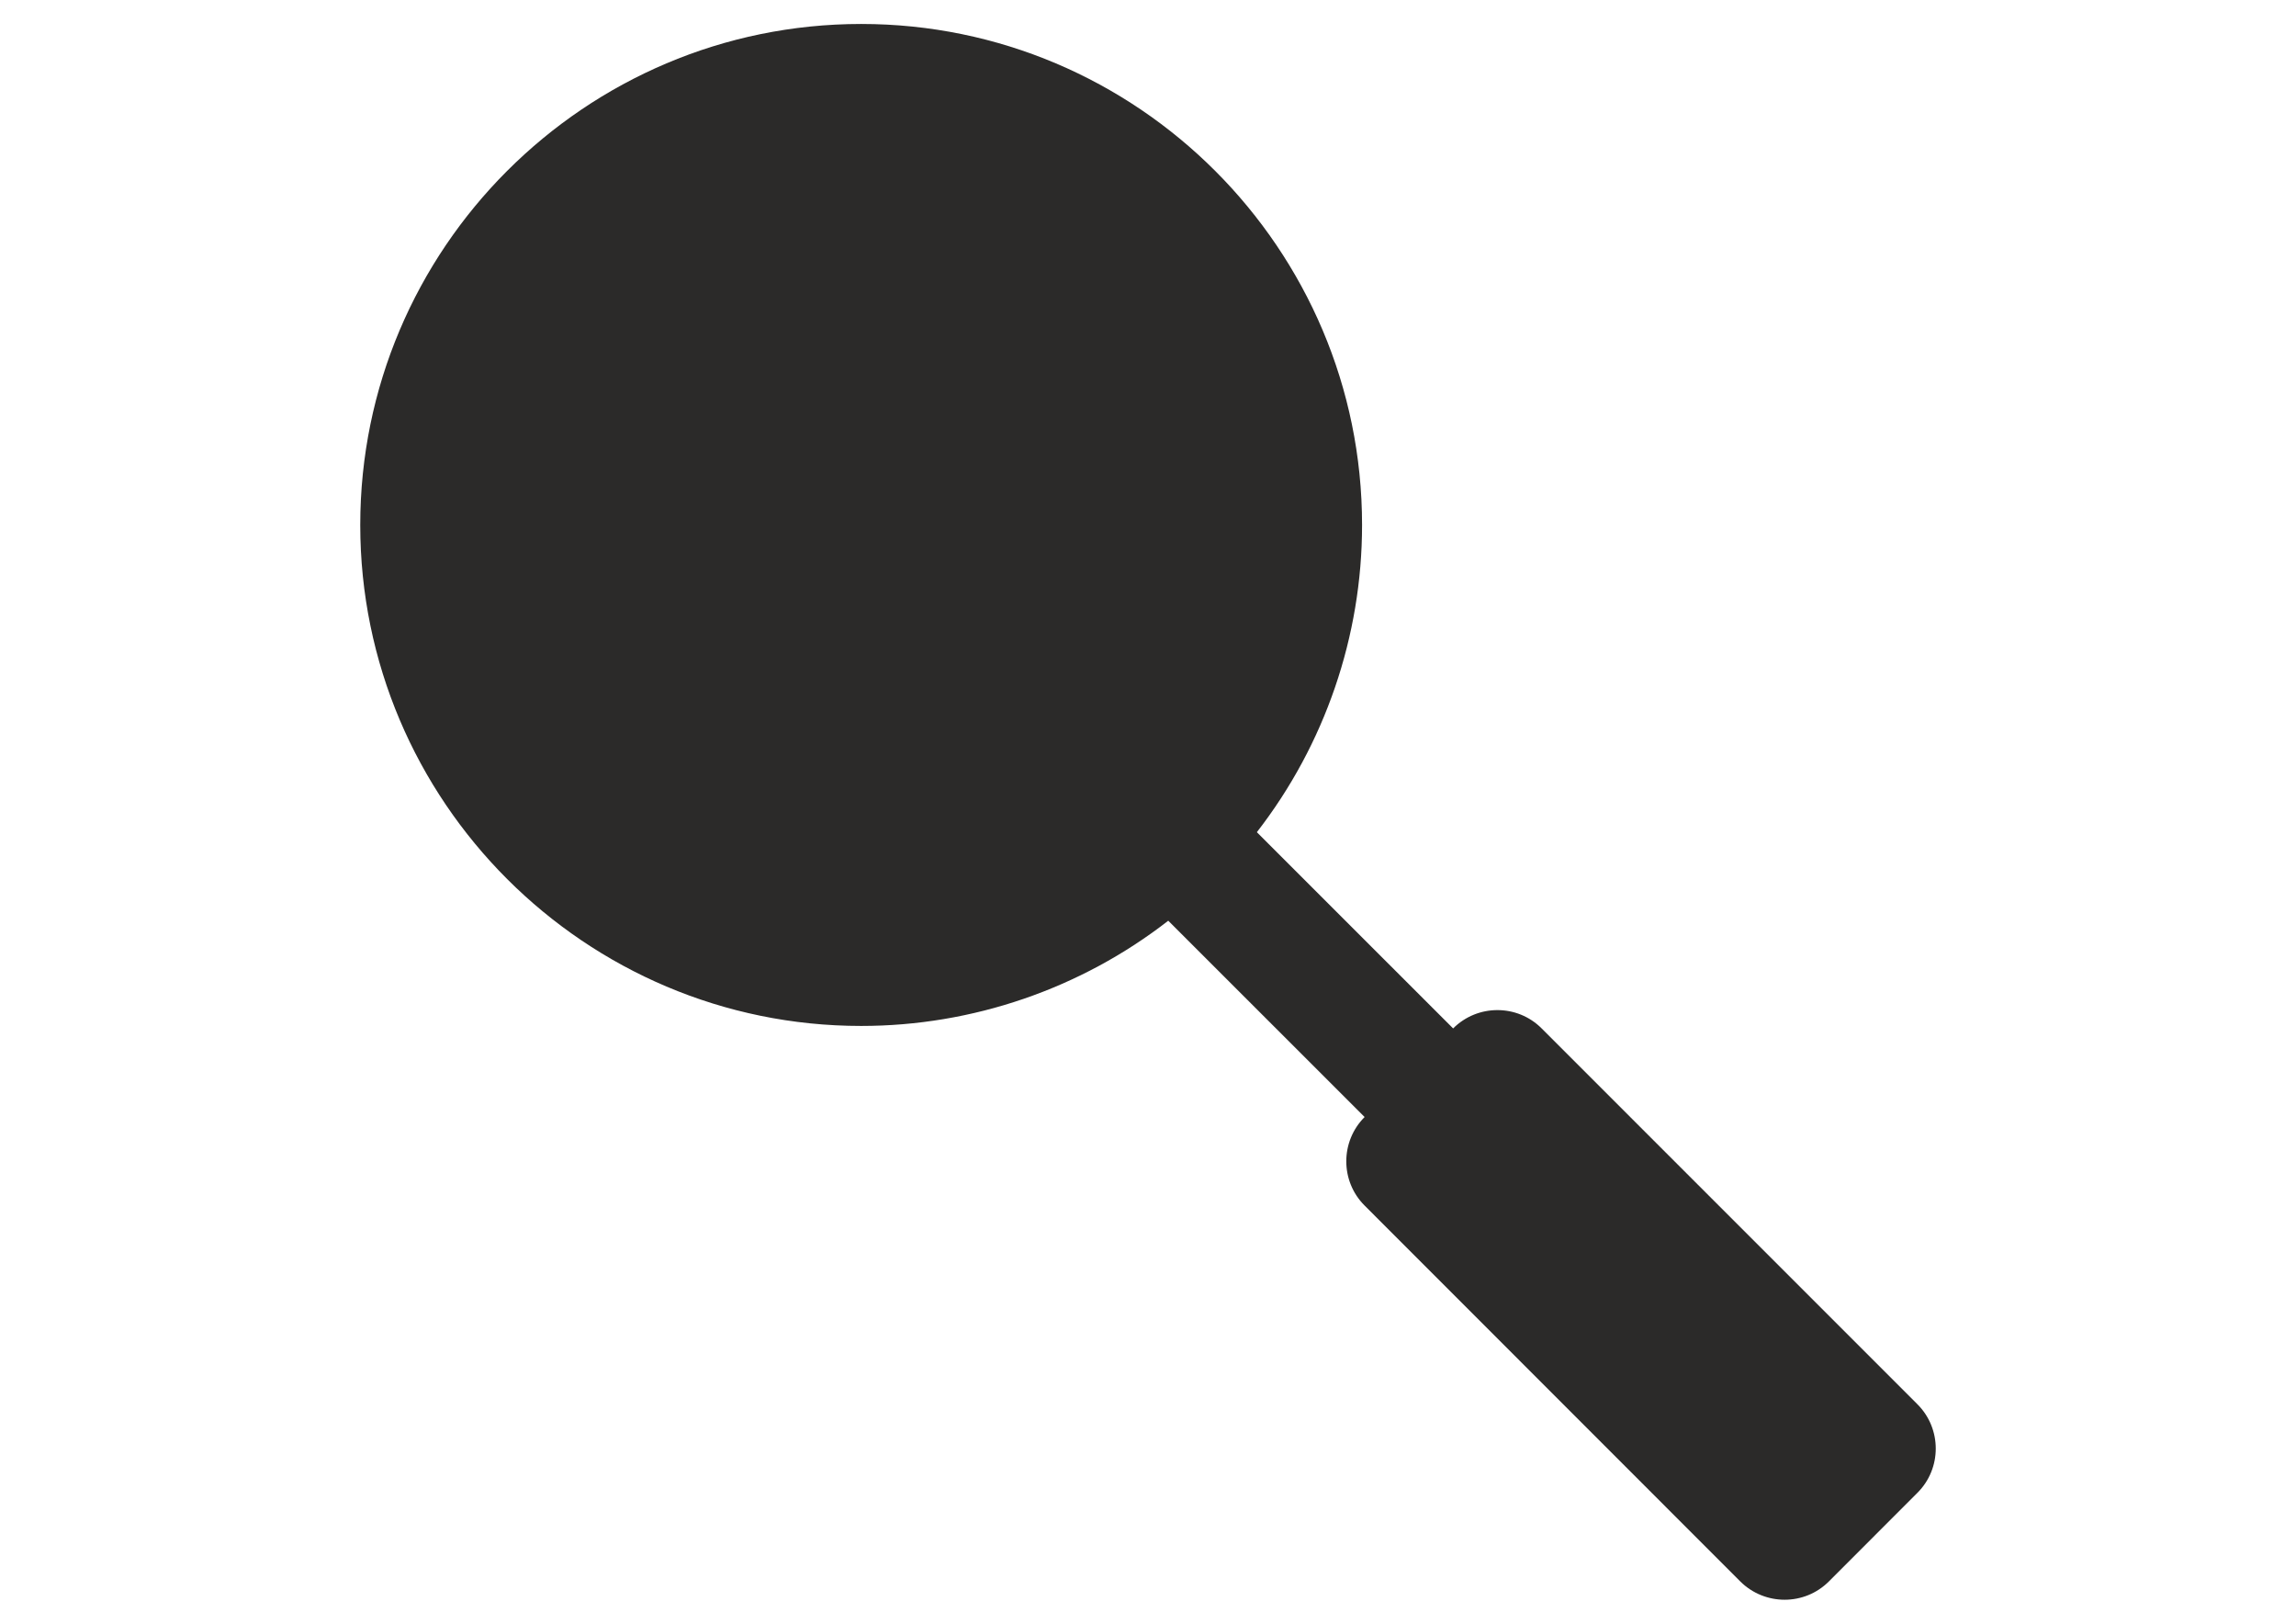
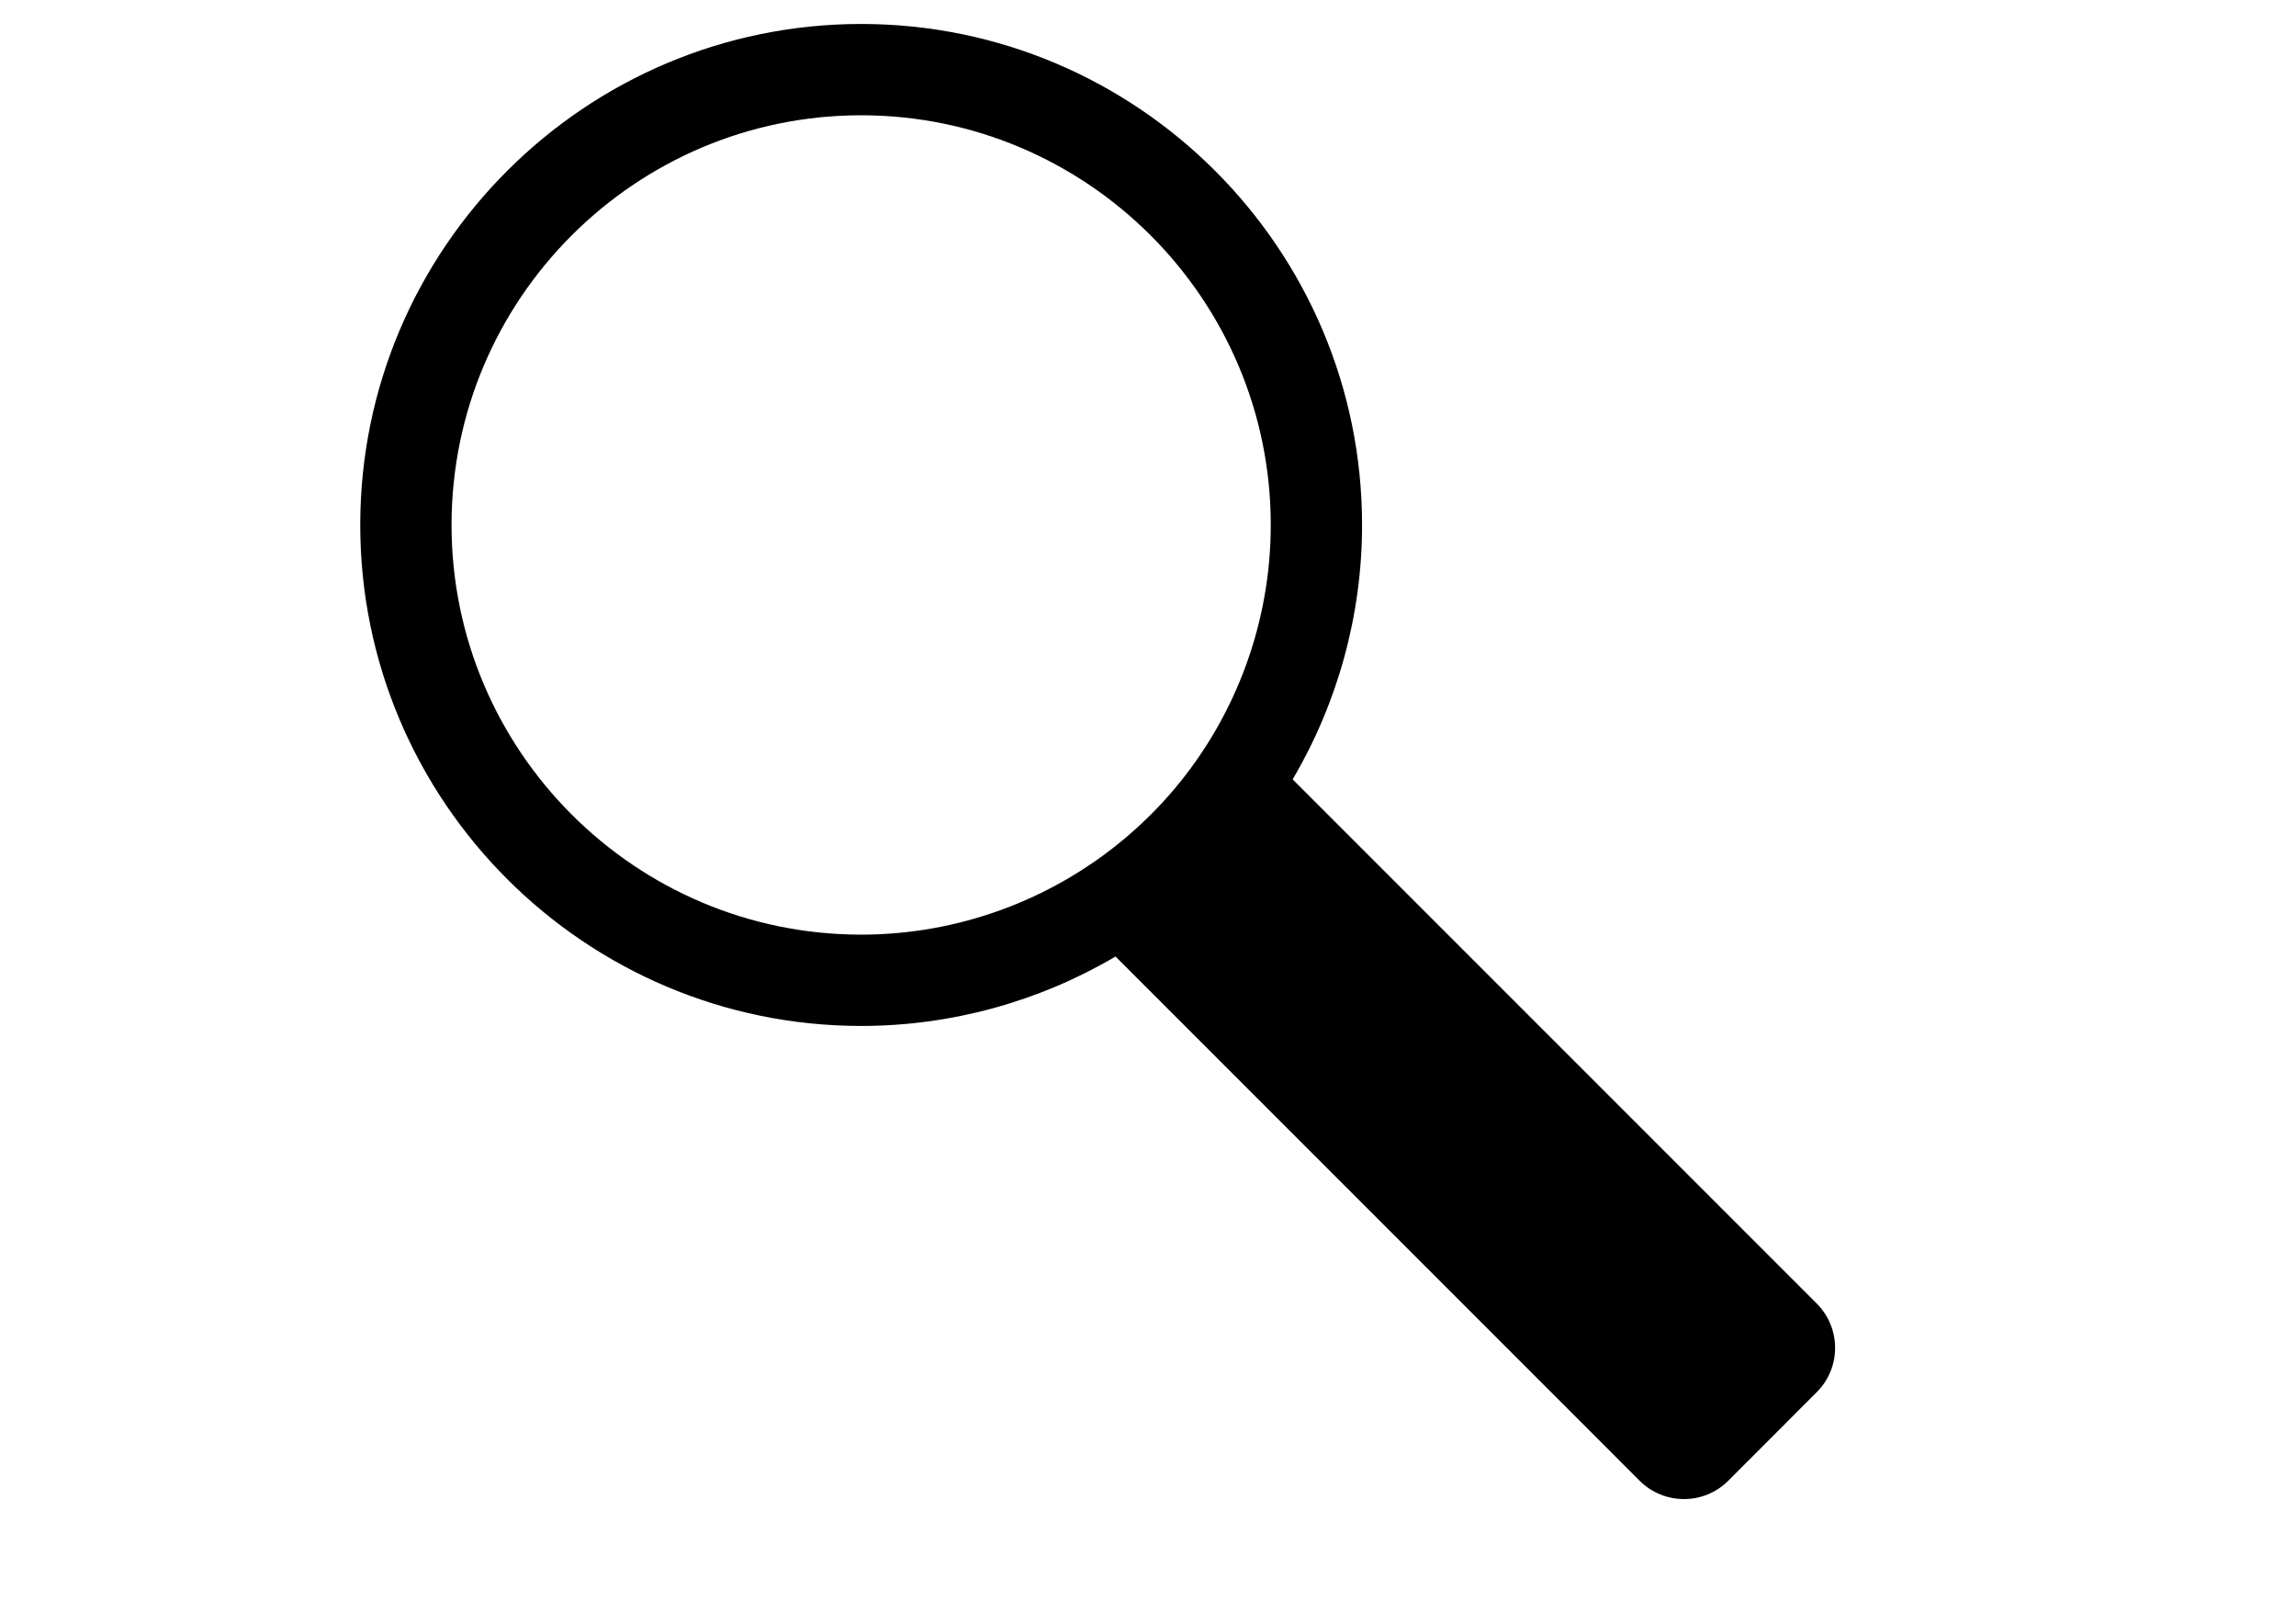
<svg xmlns="http://www.w3.org/2000/svg" xml:space="preserve" width="297mm" height="210mm" version="1.1" style="shape-rendering:geometricPrecision; text-rendering:geometricPrecision; image-rendering:optimizeQuality; fill-rule:evenodd; clip-rule:evenodd" viewBox="0 0 29700 21000">
  <defs>
    <style type="text/css">
   
-     .fil0 {fill:#2B2A29}
+     .fil0 {fill:black}
   
  </style>
  </defs>
  <g id="Layer_x0020_1">
-     <path class="fil0" d="M19942 13301c-315,-316 -829,-316 -1145,0l-2539 -2538c880,-1133 1361,-2534 1361,-3973 0,-3573 -2907,-6480 -6479,-6480 -3573,0 -6480,2907 -6480,6480 0,3572 2907,6479 6480,6479 1439,0 2840,-481 3972,-1361l2540 2539c-316,316 -316,830 0,1145l4860 4862c158,157 366,236 573,236 208,0 415,-79 573,-237l1145 -1146c316,-315 316,-829 0,-1145l-4861 -4861z" />
+     <path class="fil0" d="M19942 13301l0 0 -3221 -3221c584,-991 898,-2128 898,-3290 0,-3573 -2907,-6480 -6479,-6480 -3573,0 -6480,2907 -6480,6480 0,3572 2907,6479 6480,6479 1162,0 2299,-314 3290,-898l5912 5912 868 869c158,157 366,236 573,236 208,0 415,-79 573,-237l1145 -1146c316,-315 316,-829 0,-1145l-3559 -3559zm-5396 -2454l0 0c-953,800 -2162,1241 -3406,1241 -2922,0 -5299,-2377 -5299,-5298 0,-2922 2377,-5299 5299,-5299 2921,0 5298,2377 5298,5299 0,1245 -441,2455 -1240,3406l0 0c-196,234 -416,453 -652,651z" />
  </g>
</svg>
